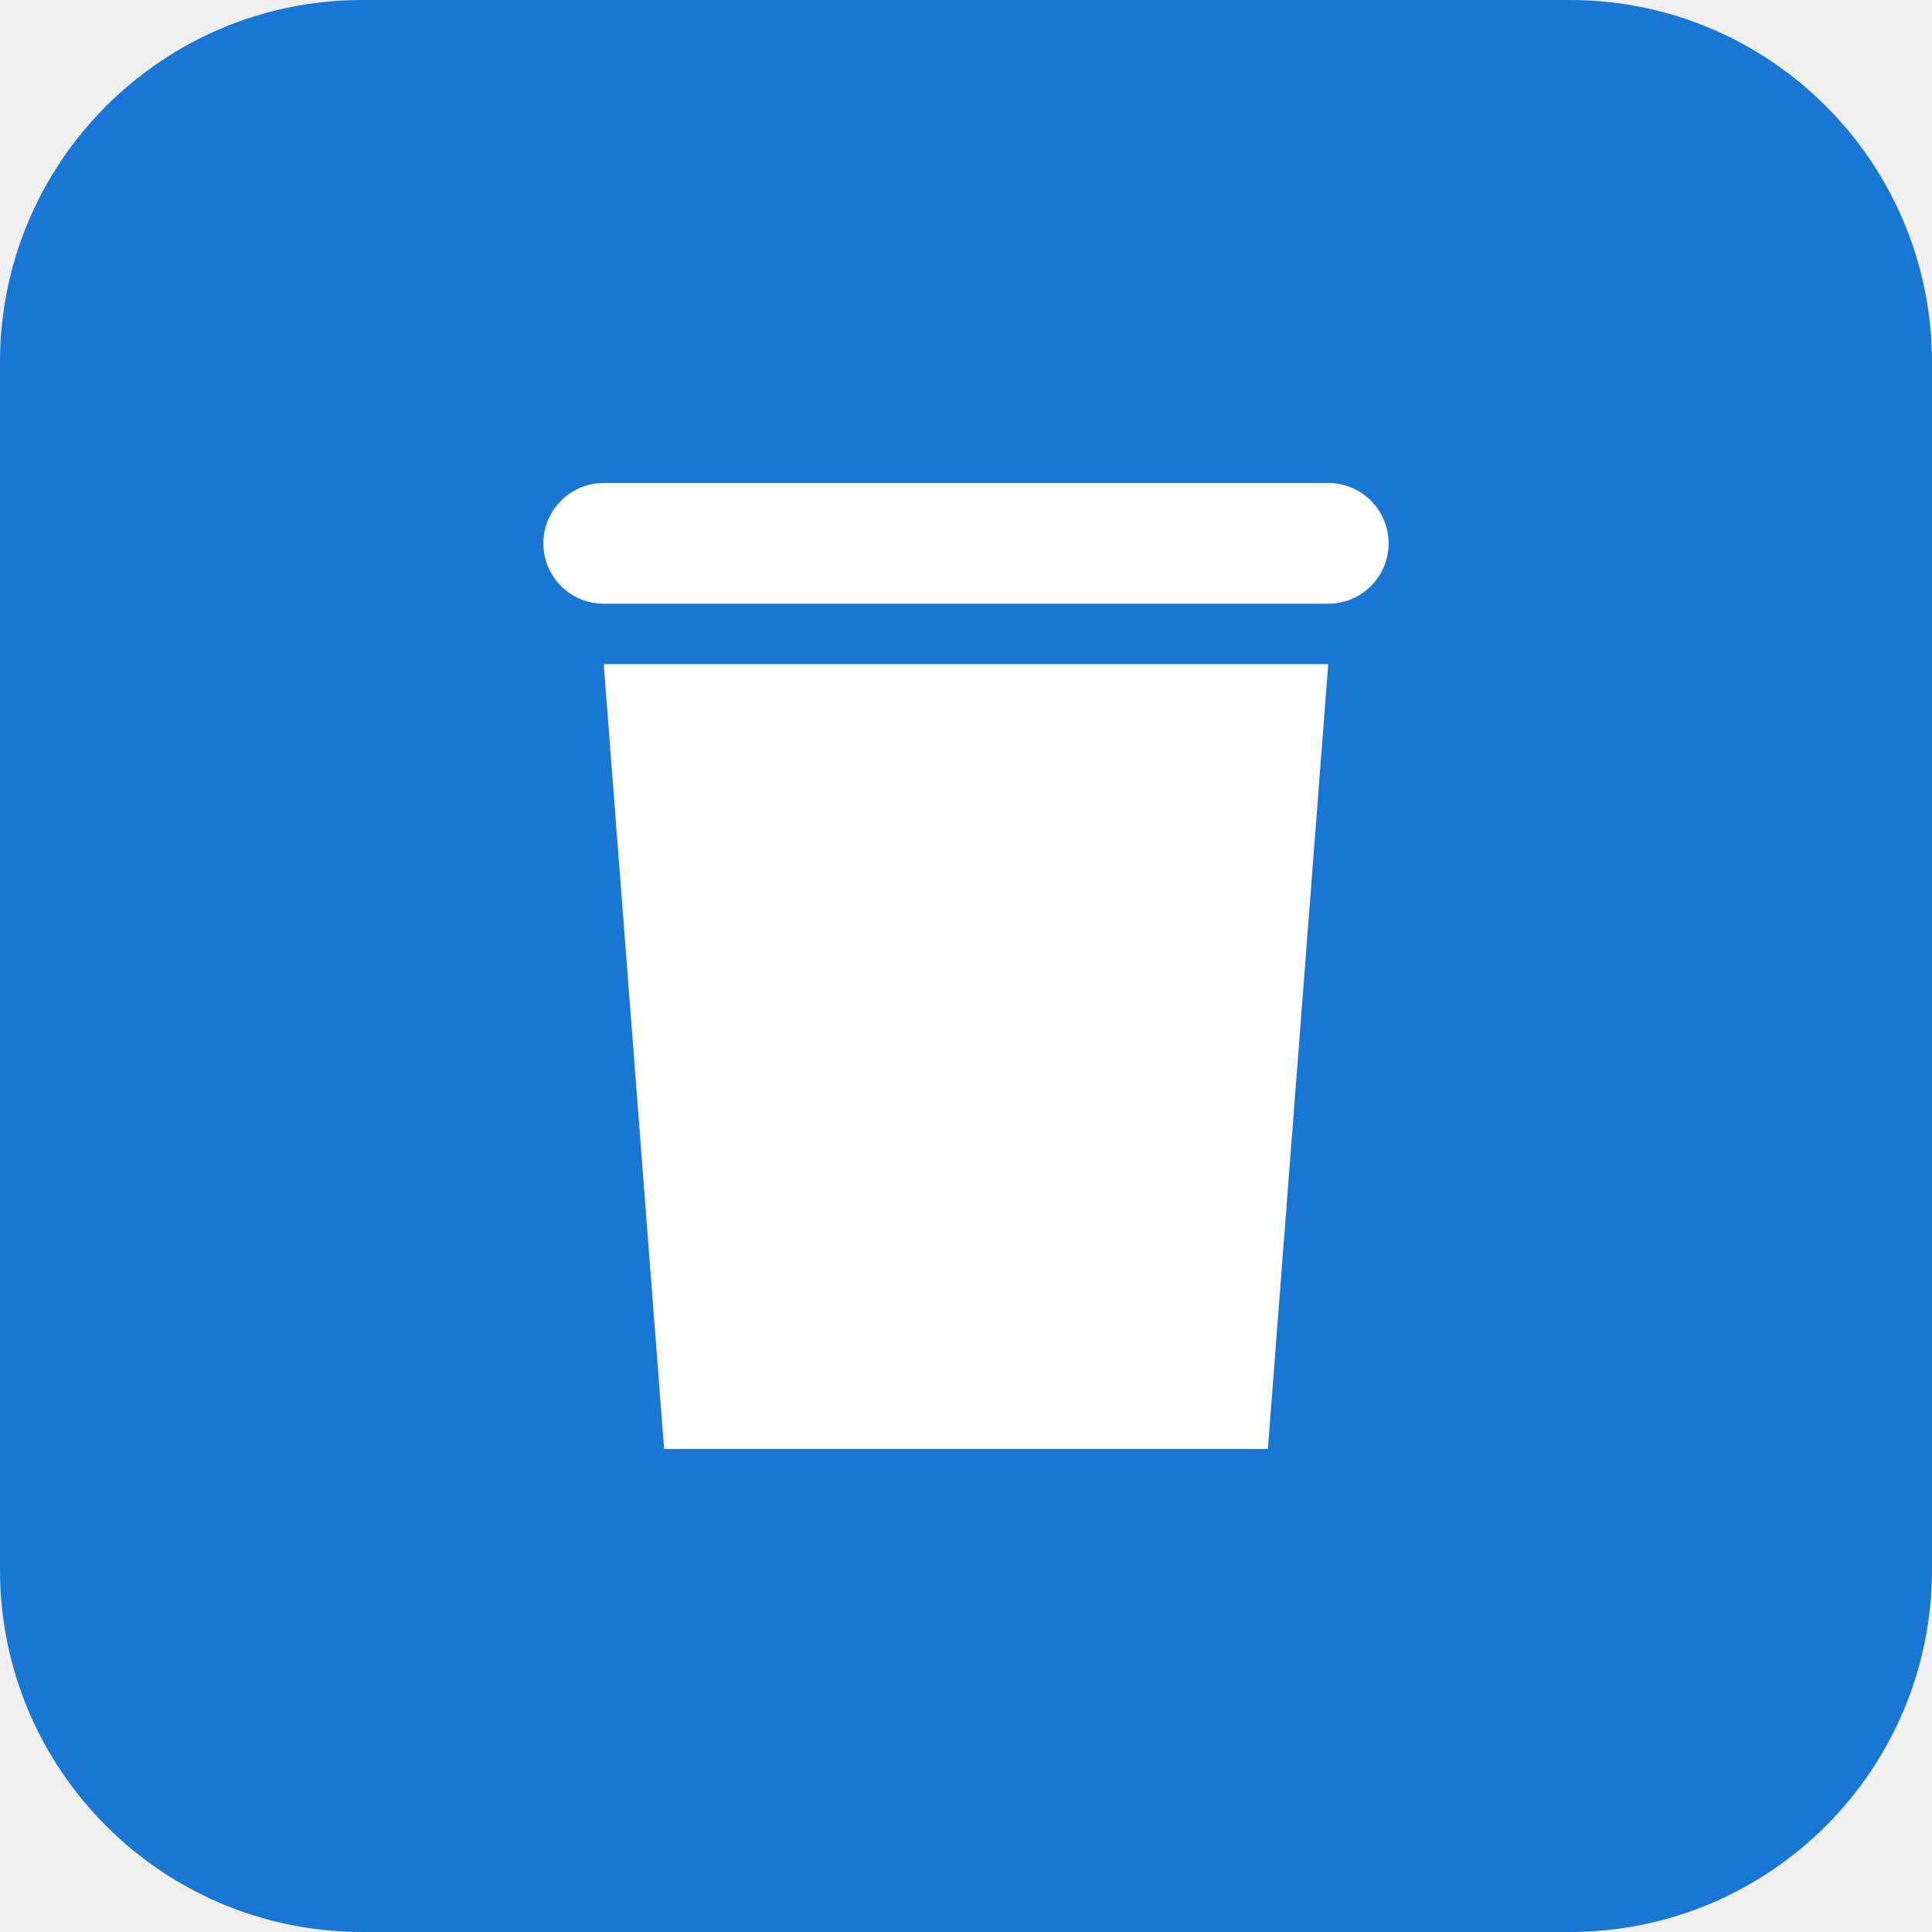
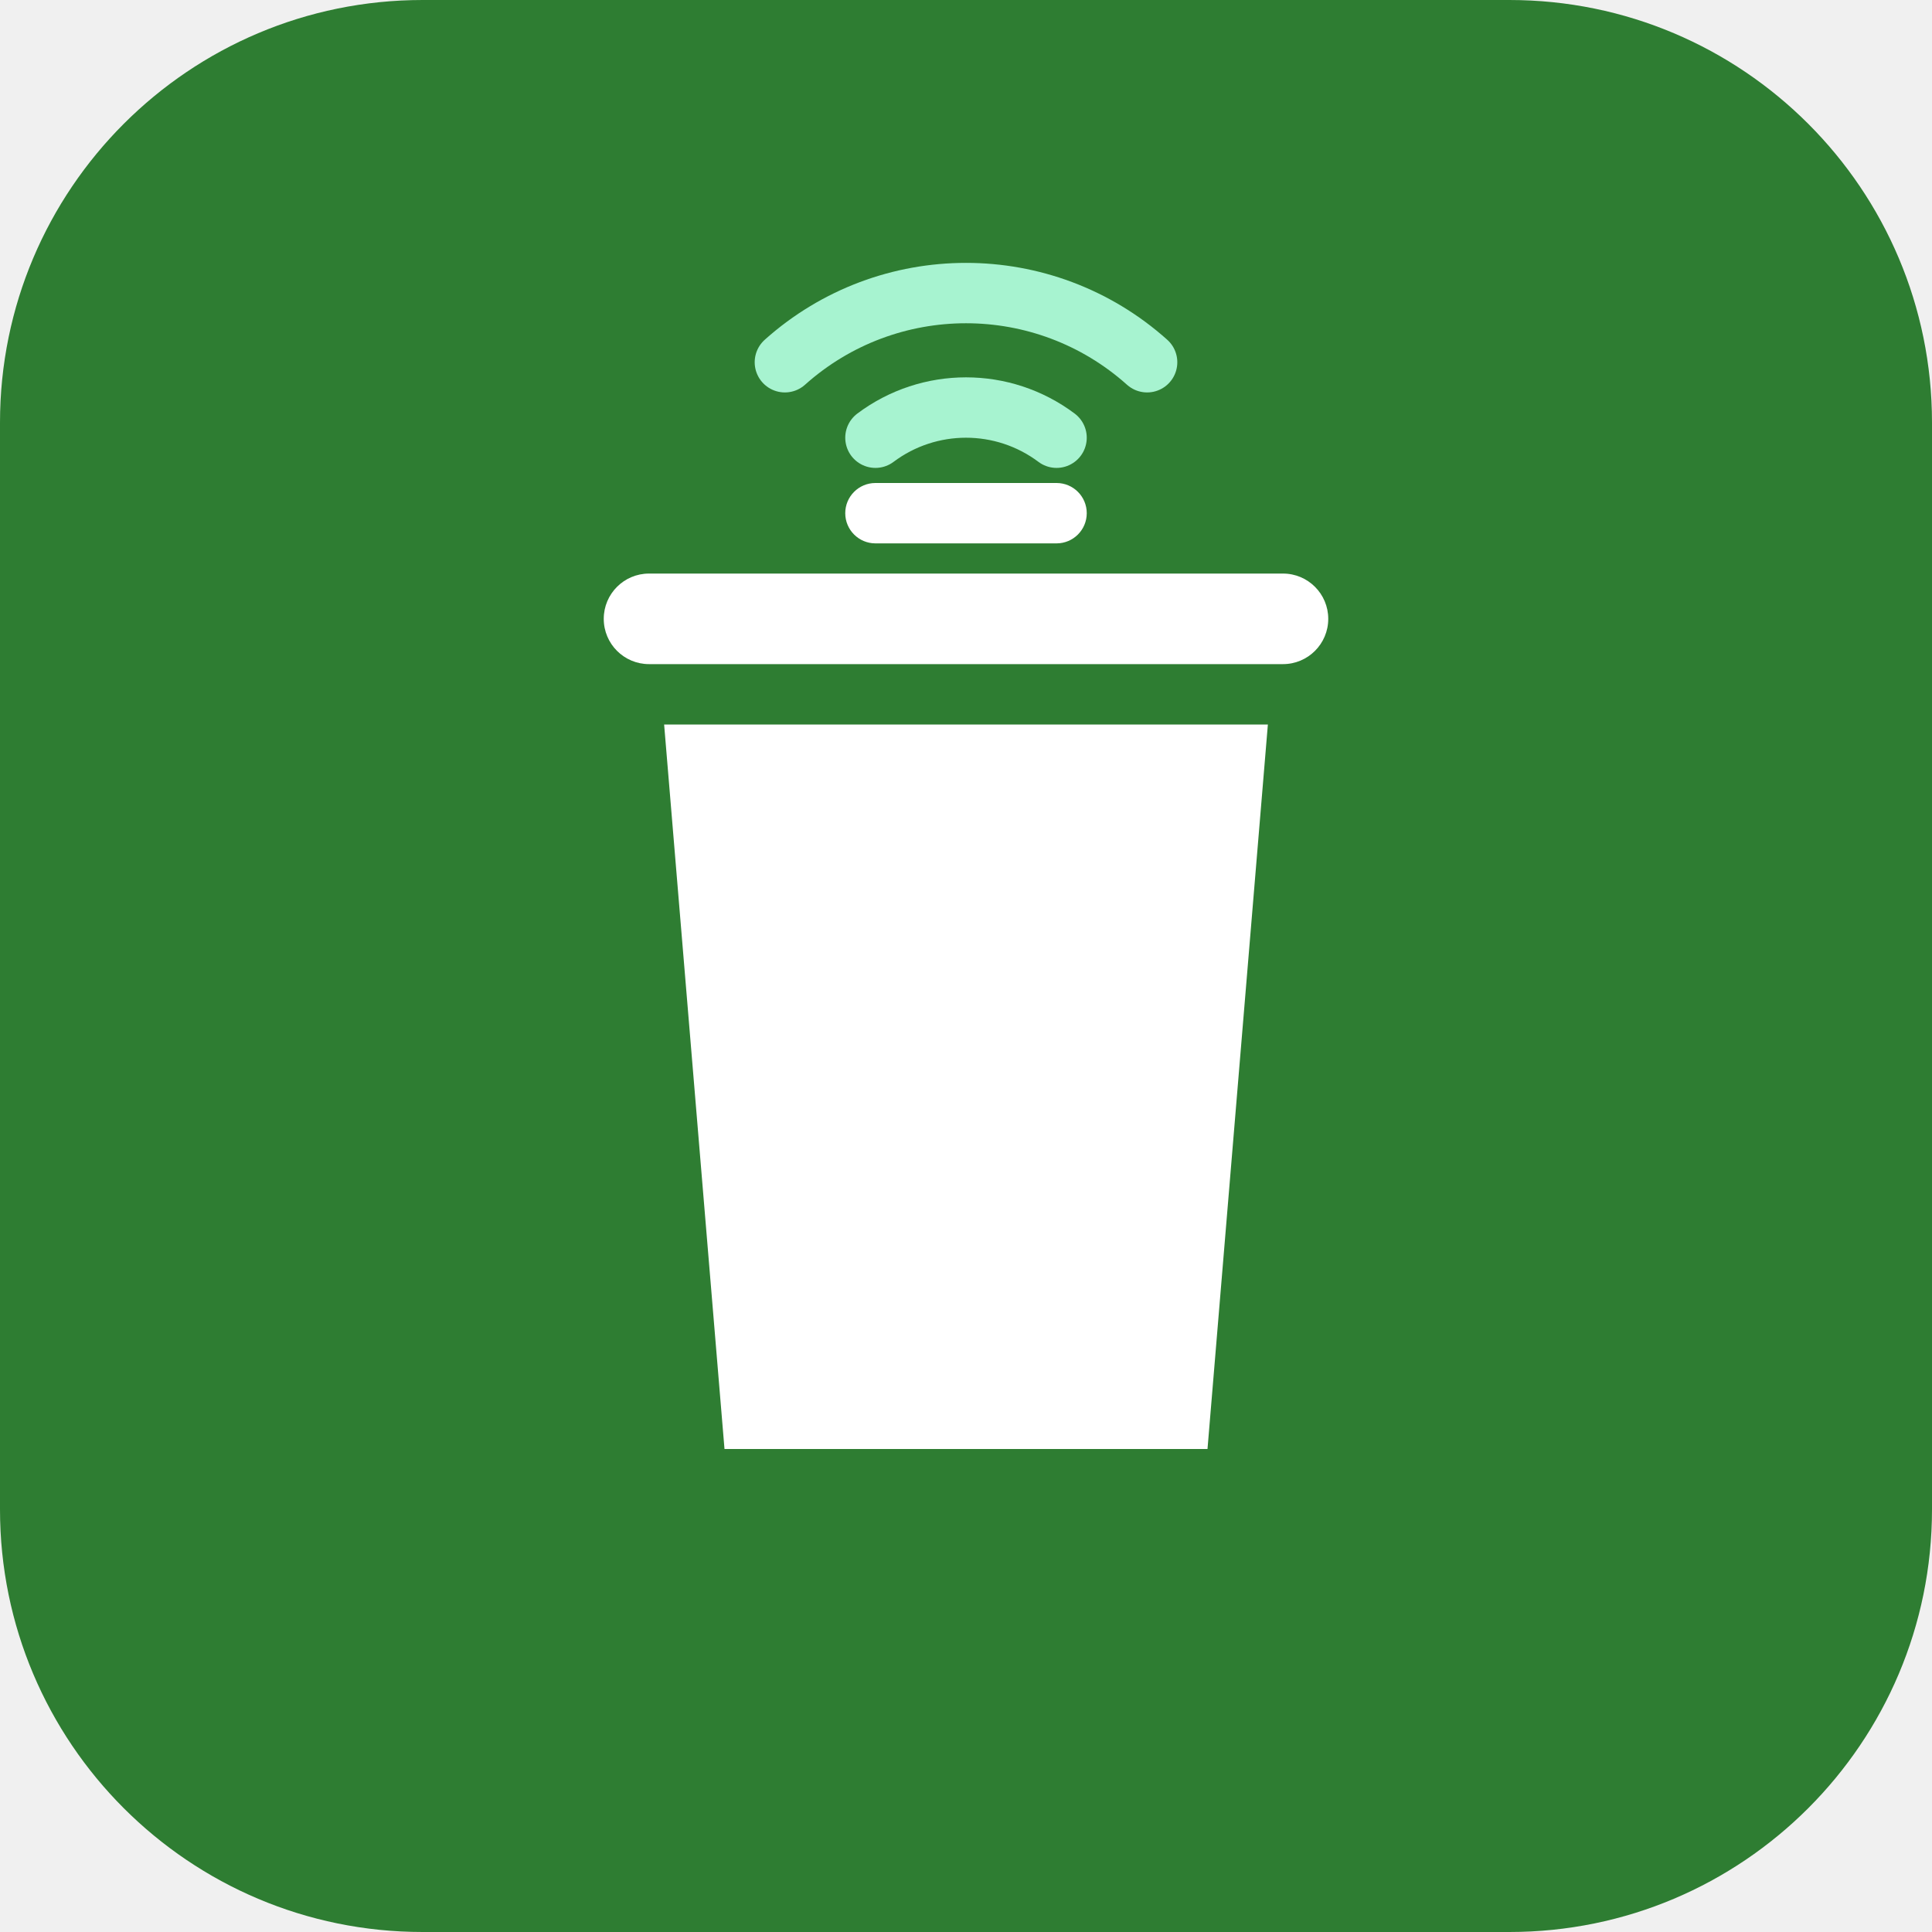
<svg xmlns="http://www.w3.org/2000/svg" viewBox="0 0 64 64">
-   <rect width="64" height="64" rx="12" fill="#1976d2" />
-   <path d="M20 22h24l-2 26H22z" fill="#fff" />
-   <rect x="18" y="16" width="28" height="4" rx="2" fill="#fff" />
+   <rect width="64" height="64" rx="14" fill="#2e7d32" />
+   <path d="M22 24h20l-2 24H24z" fill="#ffffff" />
+   <rect x="20" y="19" width="24" height="3" rx="1.5" fill="#ffffff" />
+   <rect x="28" y="16" width="8" height="2" rx="1" fill="#ffffff" />
+   <path d="M26 12a9 9 0 0 1 12 0" stroke="#a7f3d0" stroke-width="2" stroke-linecap="round" fill="none" />
+   <path d="M29 14.5a5 5 0 0 1 6 0" stroke="#a7f3d0" stroke-width="2" stroke-linecap="round" fill="none" />
</svg>
